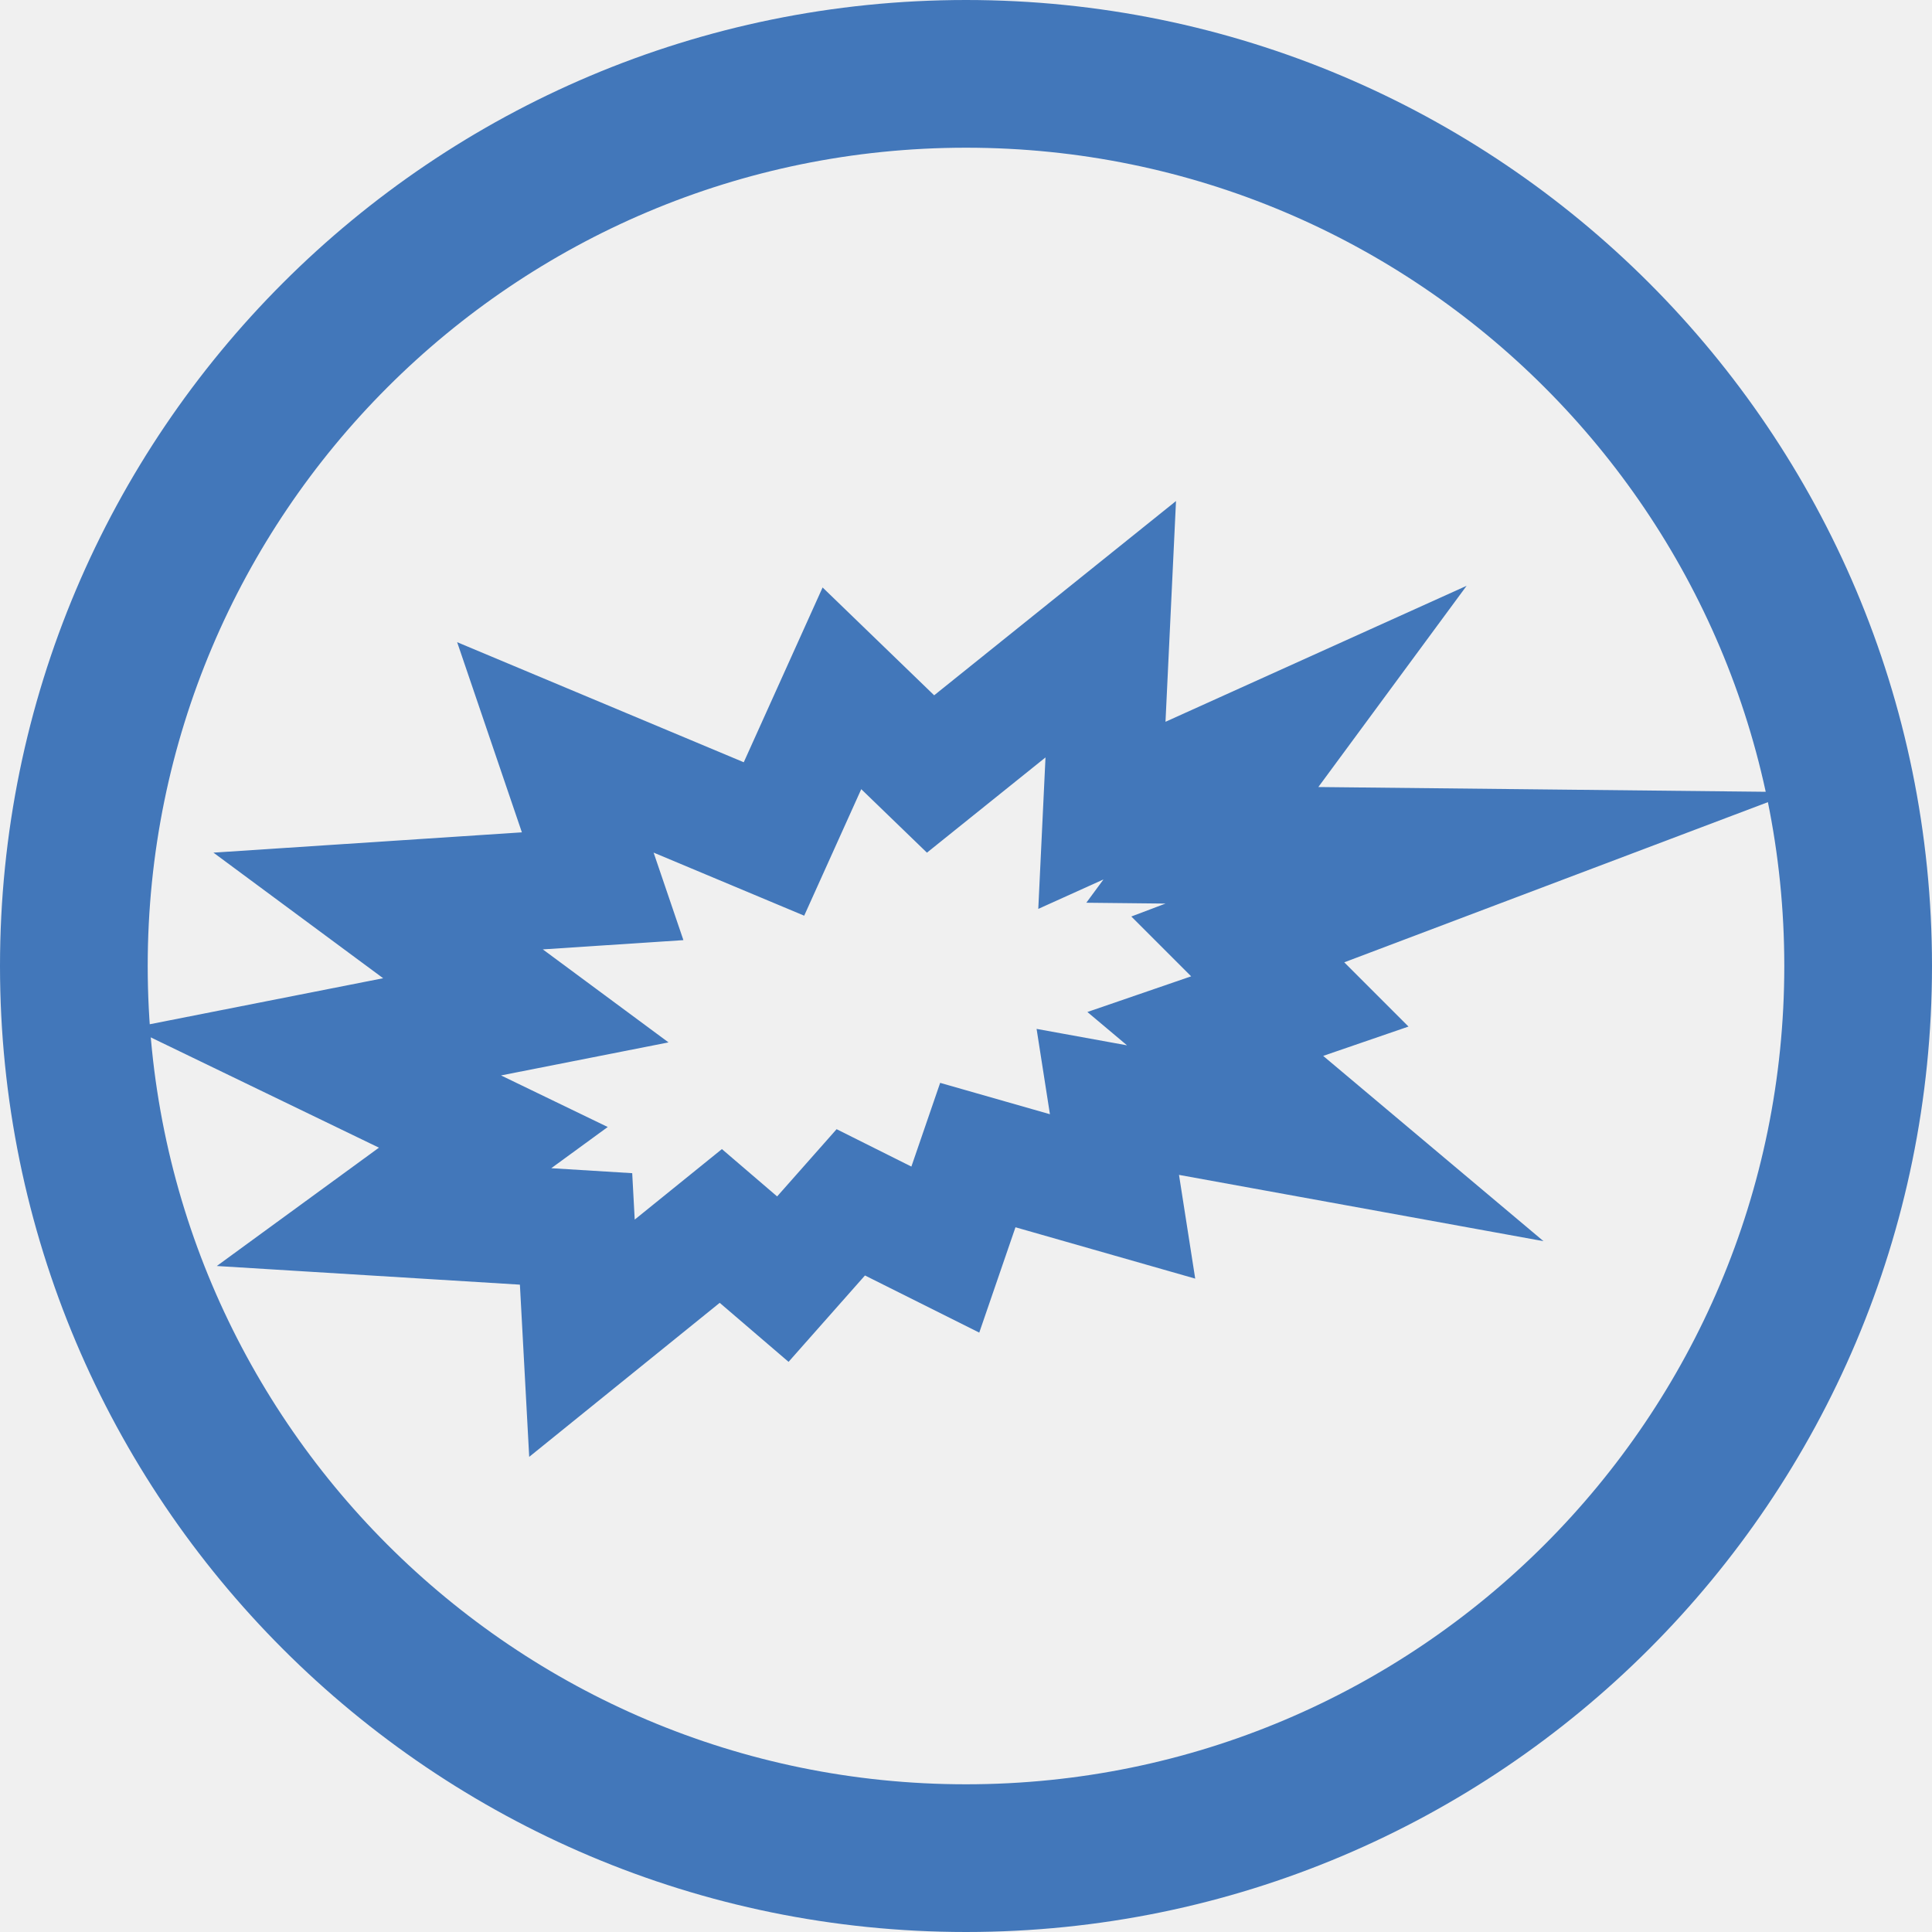
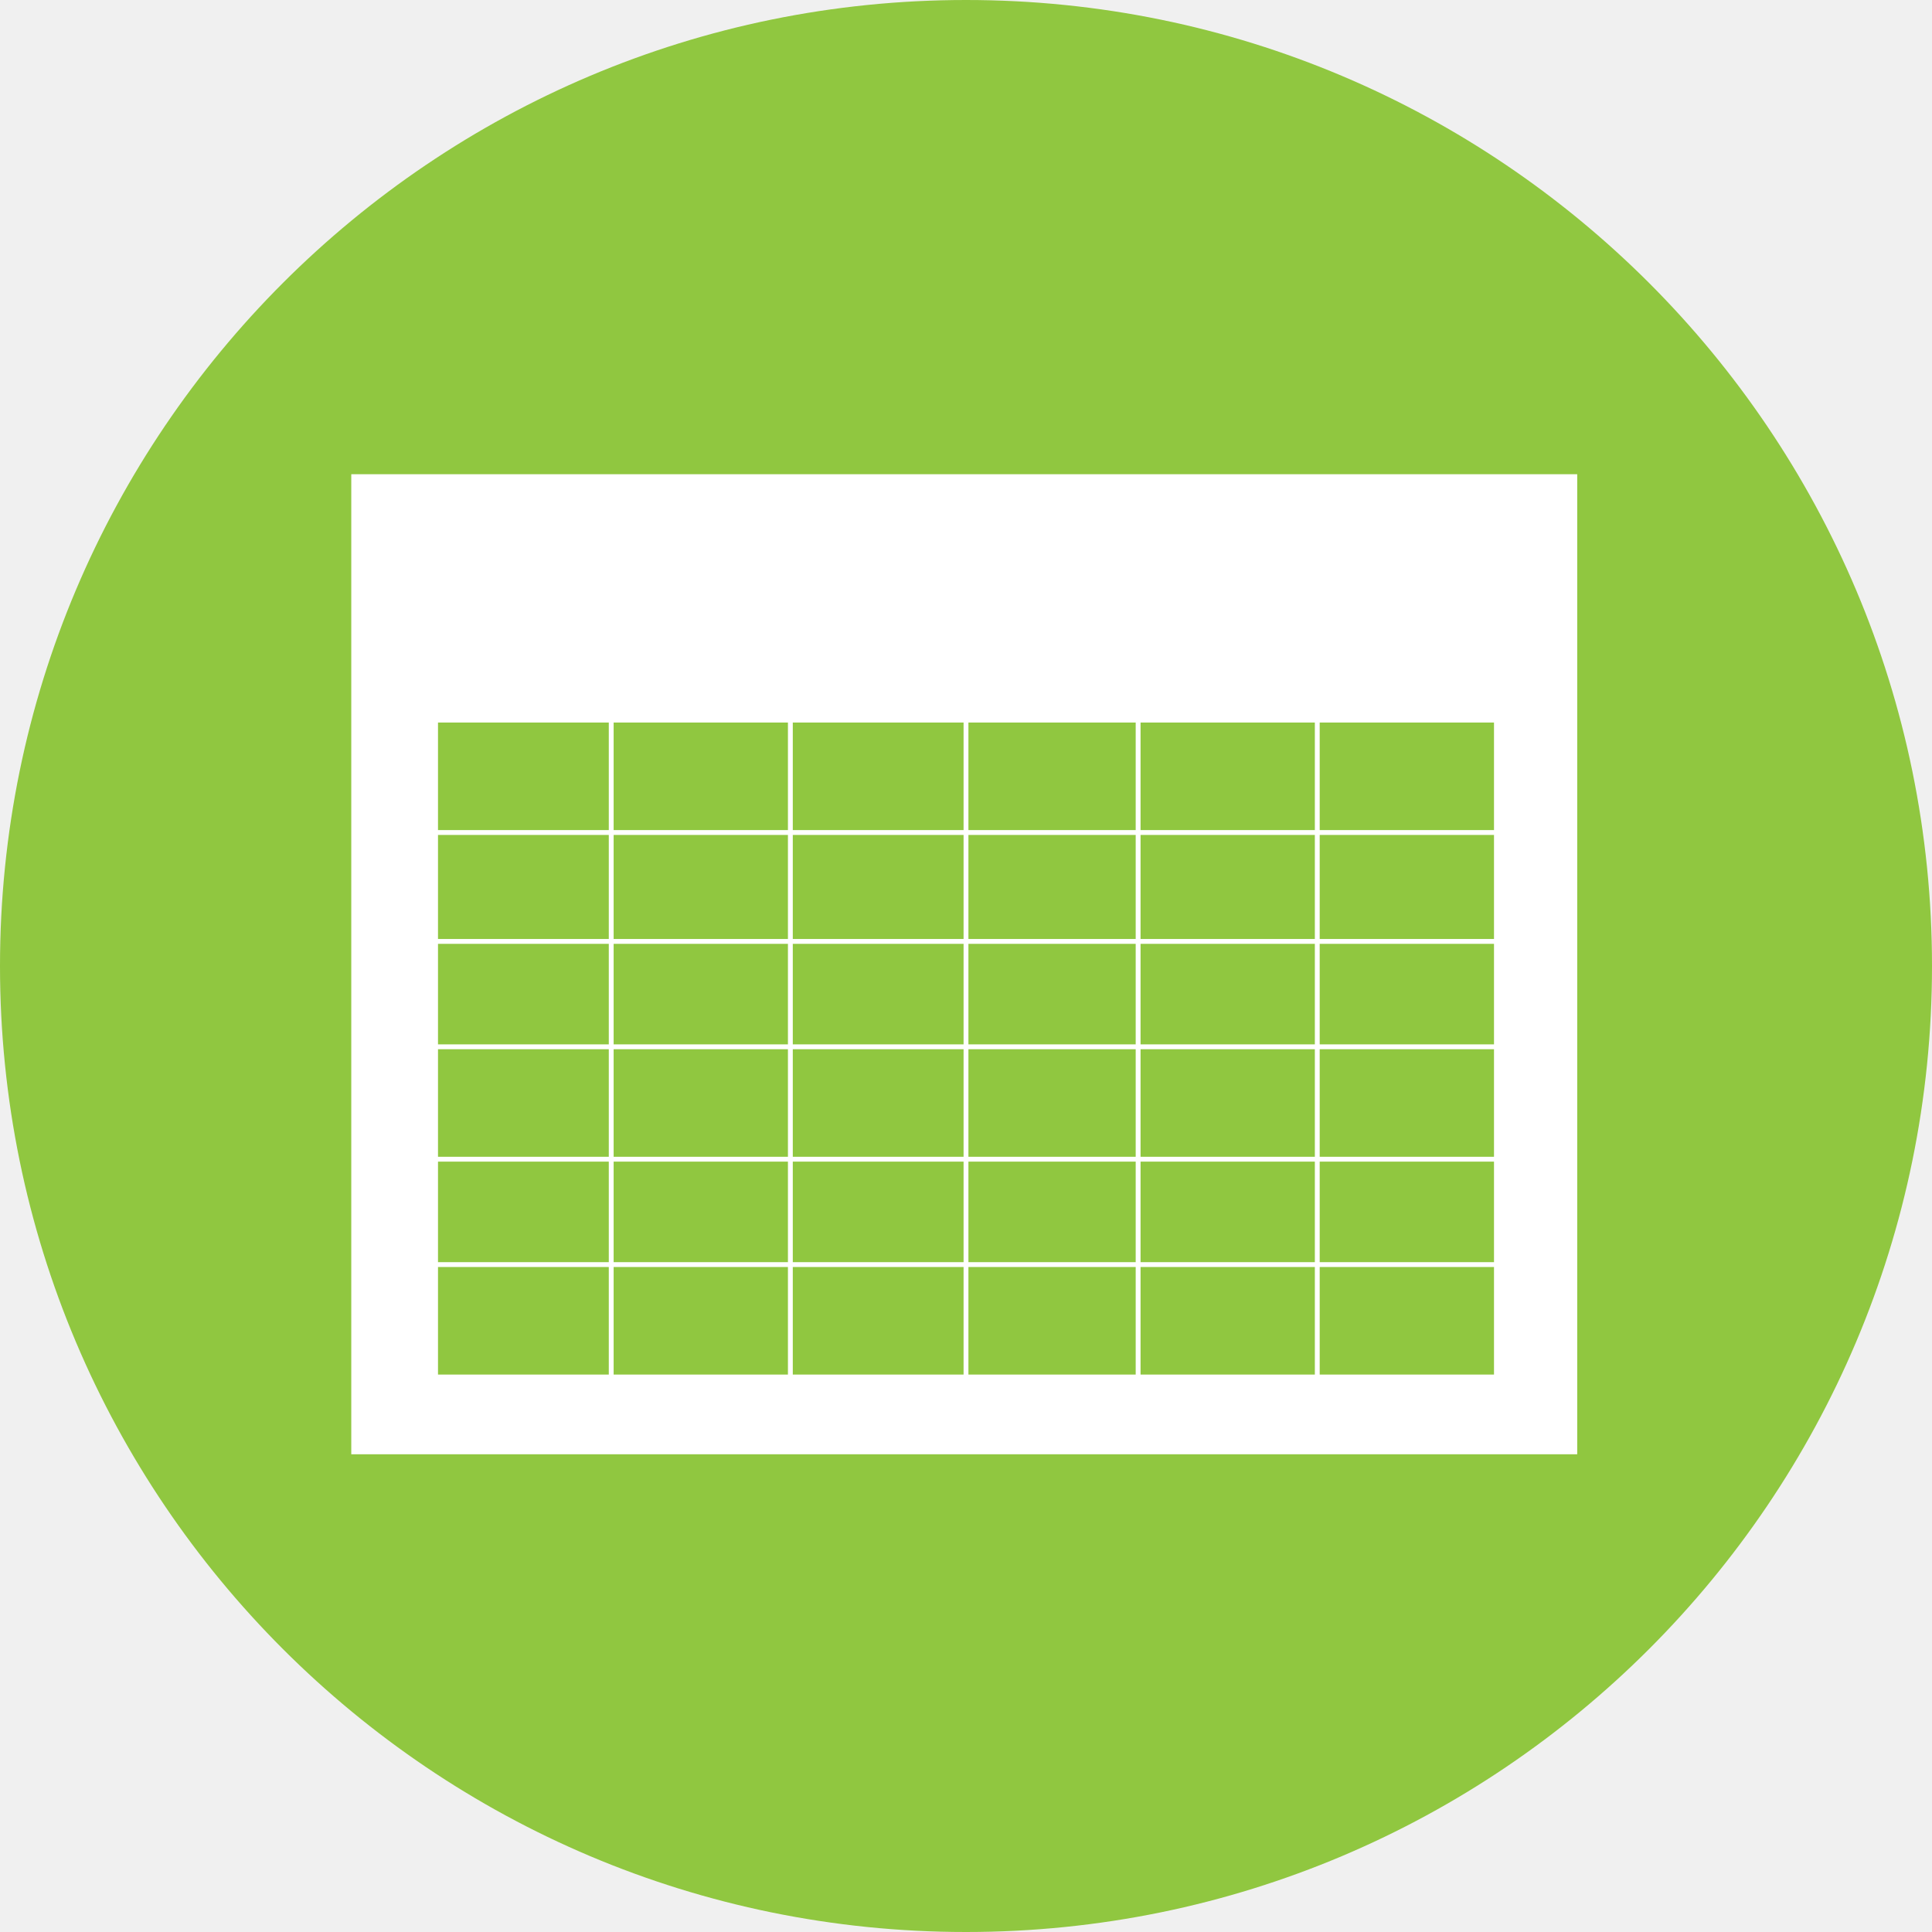
- <svg xmlns="http://www.w3.org/2000/svg" version="1.1" id="Layer_1" x="0px" y="0px" viewBox="0 0 65.4 65.4" style="enable-background:new 0 0 65.4 65.4;" xml:space="preserve">
-   <style type="text/css">
- 	.st0{fill:none;stroke:#4277BA;stroke-width:4;stroke-miterlimit:10;}
- 	.st1{fill:none;stroke:#4277BA;stroke-width:5;stroke-miterlimit:10;}
- </style>
-   <polygon class="st0" points="13,41.2 16.7,38.5 10.7,35.6 17.8,34.2 12.8,30.5 20.4,30 18.8,25.3 26.2,28.4 28.5,23.3 31.5,26.2   37.6,21.3 37.3,27.6 43.5,24.8 40.7,28.6 50.1,28.7 41.9,31.8 44,33.9 40.8,35 45.2,38.7 37.5,37.3 38,40.5 33.1,39.1 32,42.3   28.8,40.7 26.5,43.3 24.4,41.5 19.7,45.3 19.5,41.6 " />
-   <circle class="st1" cx="32.7" cy="32.7" r="30.2" />
+ <svg xmlns="http://www.w3.org/2000/svg" version="1.1" id="Layer_1" x="0px" y="0px" viewBox="0 0 55 55" enable-background="new 0 0 60.8 62.3" xml:space="preserve" width="55" height="55">
+   <defs id="defs10625" />
+   <g id="g10620" transform="translate(-3.5,-3.6)">
+     <circle cx="31" cy="31.1" r="27.5" id="circle10590" style="fill:#90c740" />
+     <g id="g10618">
+       <path d="M 13.5,17.1 V 21.7 45 H 48.4 V 21.7 17.1 Z M 46.1,42.8 H 15.9 V 24.1 h 30.2 z" id="path10592" style="fill:#ffffff" />
+       <g id="g10616">
+         <rect x="15.9" y="24.1" stroke-miterlimit="10" width="30.2" height="18.7" id="rect10594" style="fill:none;stroke:#ffffff;stroke-width:0.138;stroke-miterlimit:10" />
+         <line stroke-miterlimit="10" x1="15.9" y1="39.6" x2="46.1" y2="39.6" id="line10596" style="fill:none;stroke:#ffffff;stroke-width:0.138;stroke-miterlimit:10" />
+         <line stroke-miterlimit="10" x1="15.9" y1="36.6" x2="46.1" y2="36.6" id="line10598" style="fill:none;stroke:#ffffff;stroke-width:0.138;stroke-miterlimit:10" />
+         <line stroke-miterlimit="10" x1="15.9" y1="33.4" x2="46.1" y2="33.4" id="line10600" style="fill:none;stroke:#ffffff;stroke-width:0.138;stroke-miterlimit:10" />
+         <line stroke-miterlimit="10" x1="15.9" y1="30.4" x2="46.1" y2="30.4" id="line10602" style="fill:none;stroke:#ffffff;stroke-width:0.138;stroke-miterlimit:10" />
+         <line stroke-miterlimit="10" x1="15.9" y1="27.3" x2="46.1" y2="27.3" id="line10604" style="fill:none;stroke:#ffffff;stroke-width:0.138;stroke-miterlimit:10" />
+         <line stroke-miterlimit="10" x1="41" y1="24.1" x2="41" y2="42.8" id="line10606" style="fill:none;stroke:#ffffff;stroke-width:0.138;stroke-miterlimit:10" />
+         <line stroke-miterlimit="10" x1="35.9" y1="24.1" x2="35.9" y2="42.8" id="line10608" style="fill:none;stroke:#ffffff;stroke-width:0.138;stroke-miterlimit:10" />
+         <line stroke-miterlimit="10" x1="31" y1="24.1" x2="31" y2="42.8" id="line10610" style="fill:none;stroke:#ffffff;stroke-width:0.138;stroke-miterlimit:10" />
+         <line stroke-miterlimit="10" x1="26" y1="24.1" x2="26" y2="42.8" id="line10612" style="fill:none;stroke:#ffffff;stroke-width:0.138;stroke-miterlimit:10" />
+         <line stroke-miterlimit="10" x1="20.9" y1="24.1" x2="20.9" y2="42.8" id="line10614" style="fill:none;stroke:#ffffff;stroke-width:0.138;stroke-miterlimit:10" />
+       </g>
+     </g>
+   </g>
</svg>
